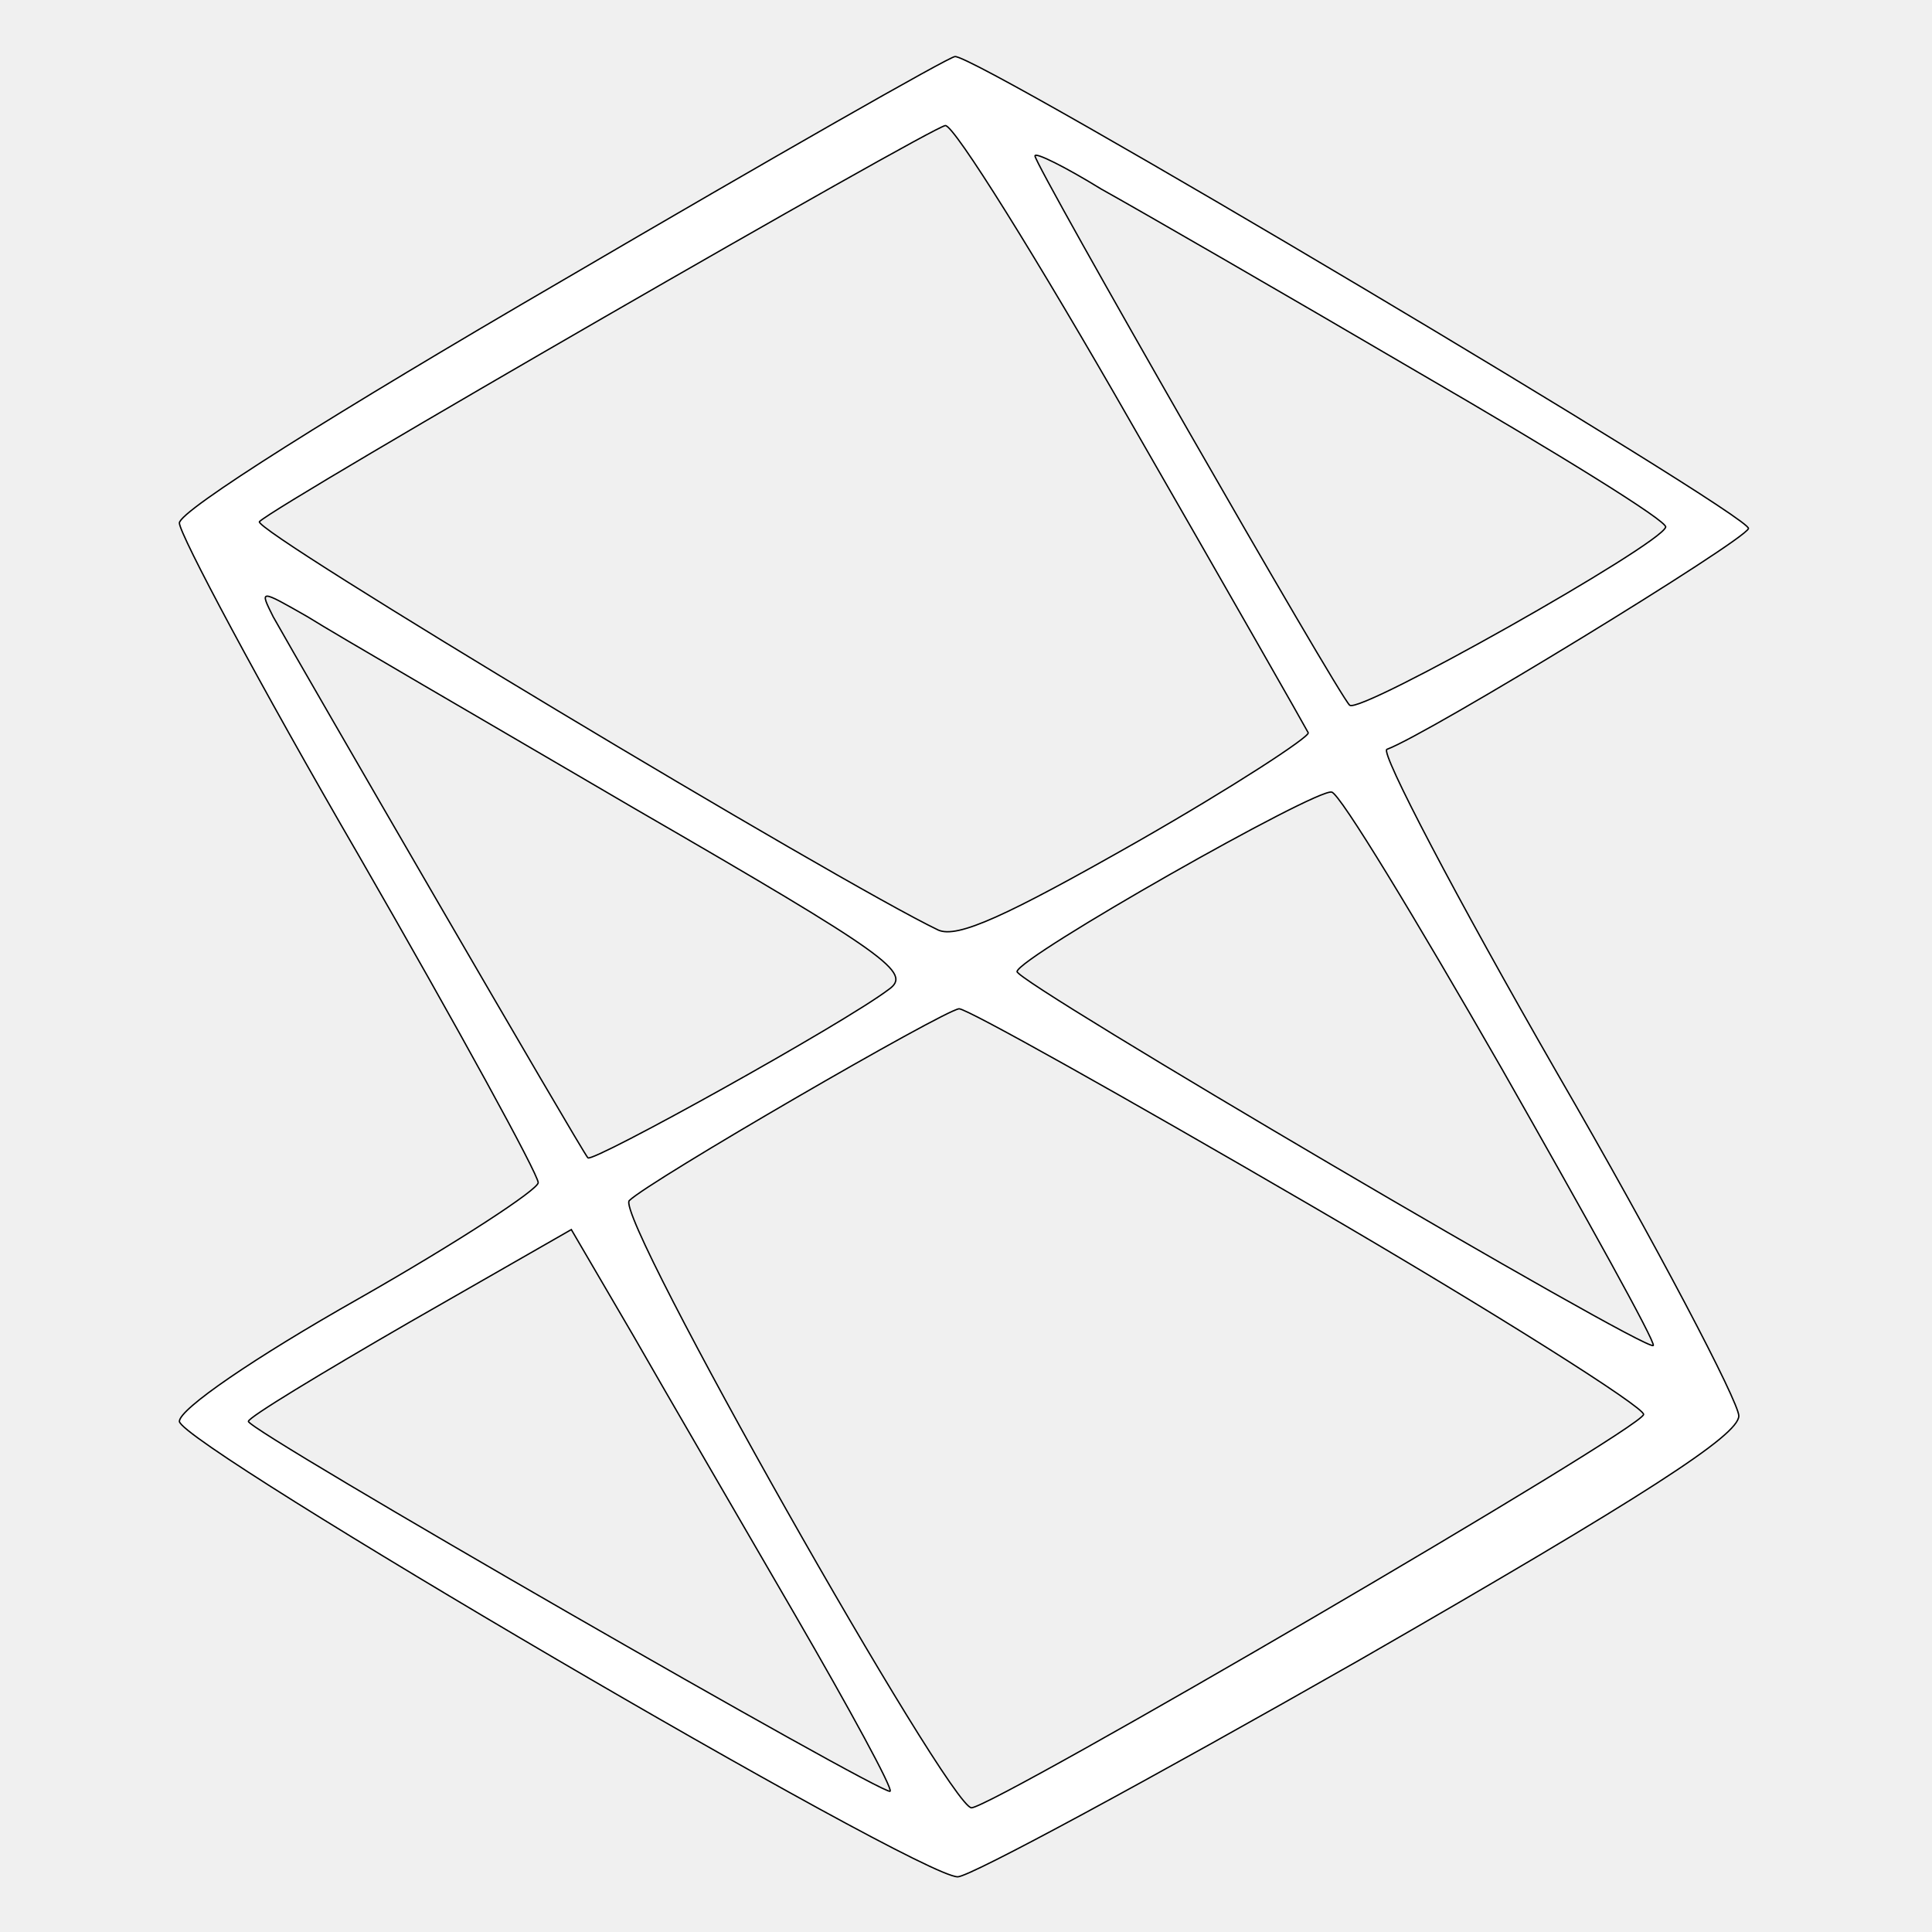
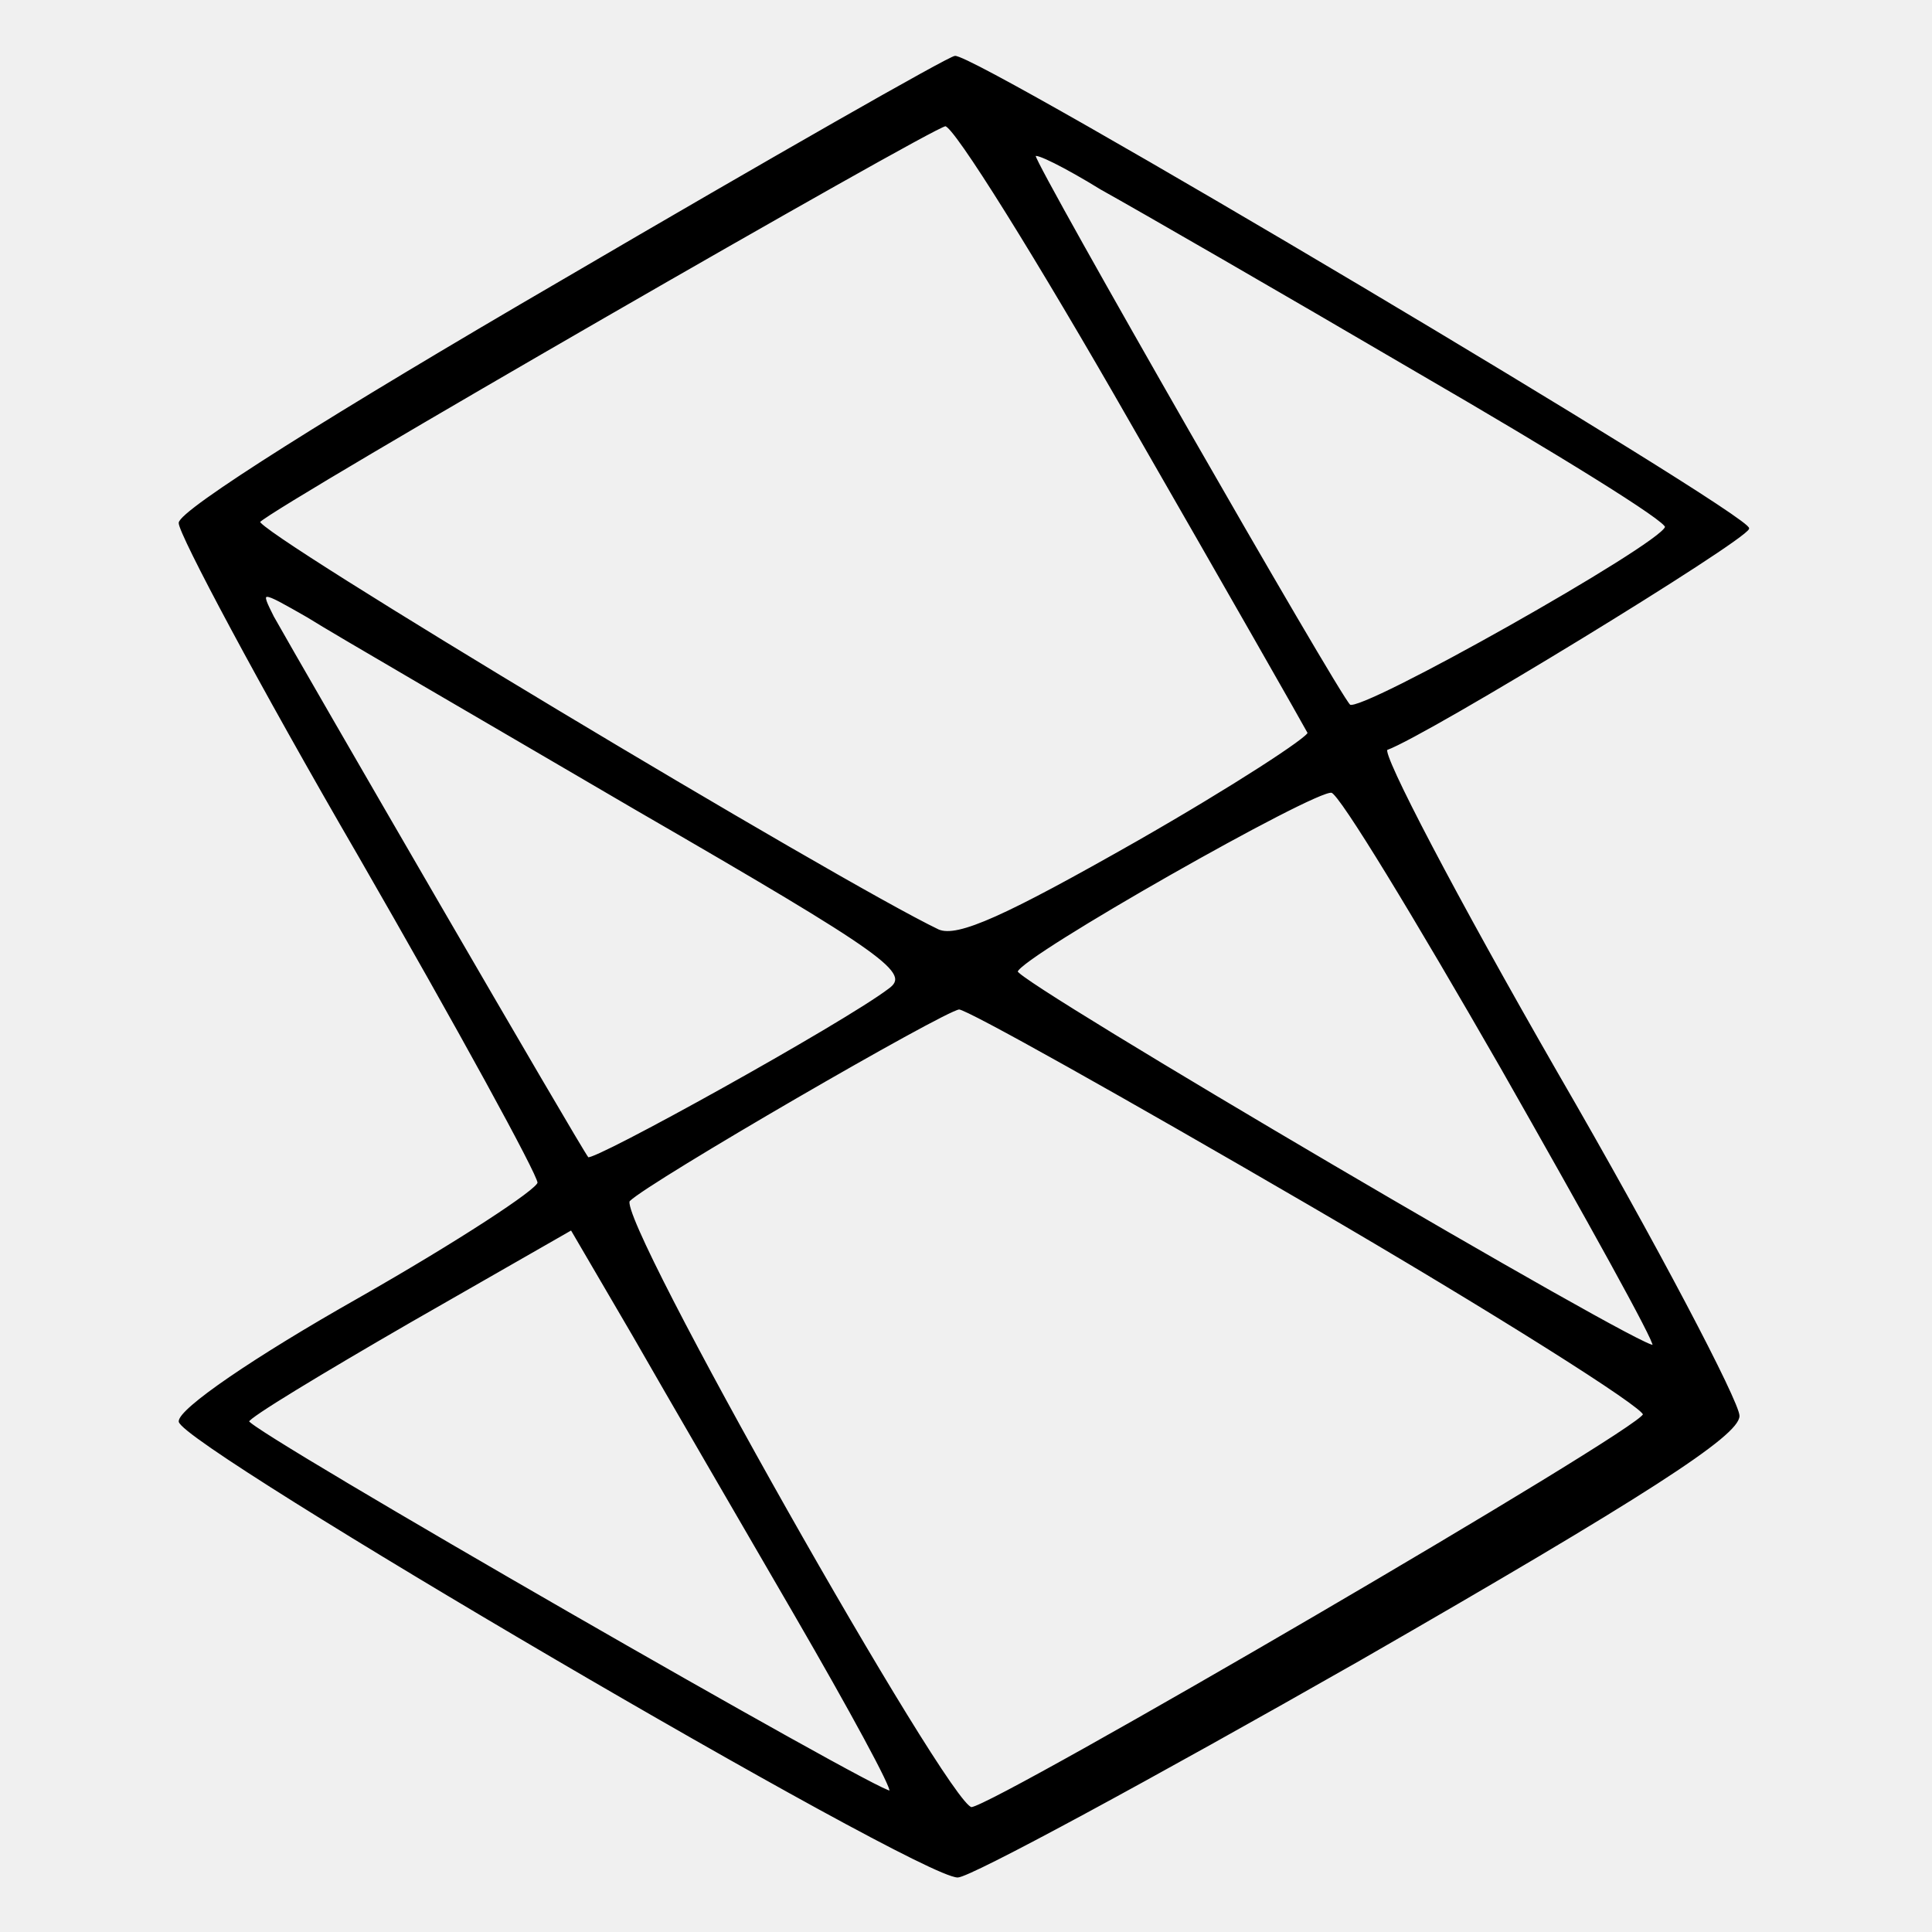
<svg xmlns="http://www.w3.org/2000/svg" version="1.0" width="140pt" height="140pt" viewBox="0 0 140 140" preserveAspectRatio="xMidYMid meet">
-   <g transform="translate(0,140) scale(0.1,-0.1)" fill="#FFF" stroke="#000">
+   <g transform="translate(0,140) scale(0.1,-0.1)" fill="#000" stroke="#000">
    <path d="M408 1197 c-165 -96 -278 -167 -278 -176 0 -8 58 -117 130 -241 72 -125 130 -231 130 -237 0 -5 -58 -43 -130 -84 -76 -43 -130 -80 -130 -89 1 -17 535 -330 564 -330 9 0 140 71 291 157 207 119 275 163 275 177 0 10 -59 123 -132 249 -73 127 -128 232 -123 234 30 11 259 151 262 160 3 9 -560 344 -575 342 -4 0 -132 -73 -284 -162z m412 -104 c69 -120 126 -220 128 -224 1 -3 -54 -39 -124 -79 -95 -54 -130 -70 -144 -64 -73 35 -498 290 -492 296 13 13 487 286 497 287 6 1 67 -97 135 -216z m208 37 c100 -58 181 -108 179 -112 -4 -13 -222 -136 -229 -129 -8 7 -228 391 -228 398 0 3 22 -8 48 -24 27 -15 131 -75 230 -133z m-568 -316 c185 -107 201 -119 184 -131 -33 -25 -215 -126 -218 -122 -4 4 -209 358 -228 392 -10 20 -10 20 25 0 19 -12 126 -74 237 -139z m628 -188 c62 -109 112 -199 110 -201 -5 -5 -463 264 -461 271 2 11 217 133 228 130 6 -1 61 -92 123 -200z m-139 -99 c134 -78 243 -147 242 -152 -2 -11 -470 -284 -487 -285 -16 0 -259 429 -248 440 14 14 228 138 239 139 6 0 120 -64 254 -142z m-373 -297 c40 -69 71 -126 69 -128 -4 -4 -465 261 -465 268 0 3 53 35 117 72 l117 67 45 -77 c24 -42 77 -133 117 -202z" />
  </g>
</svg>
